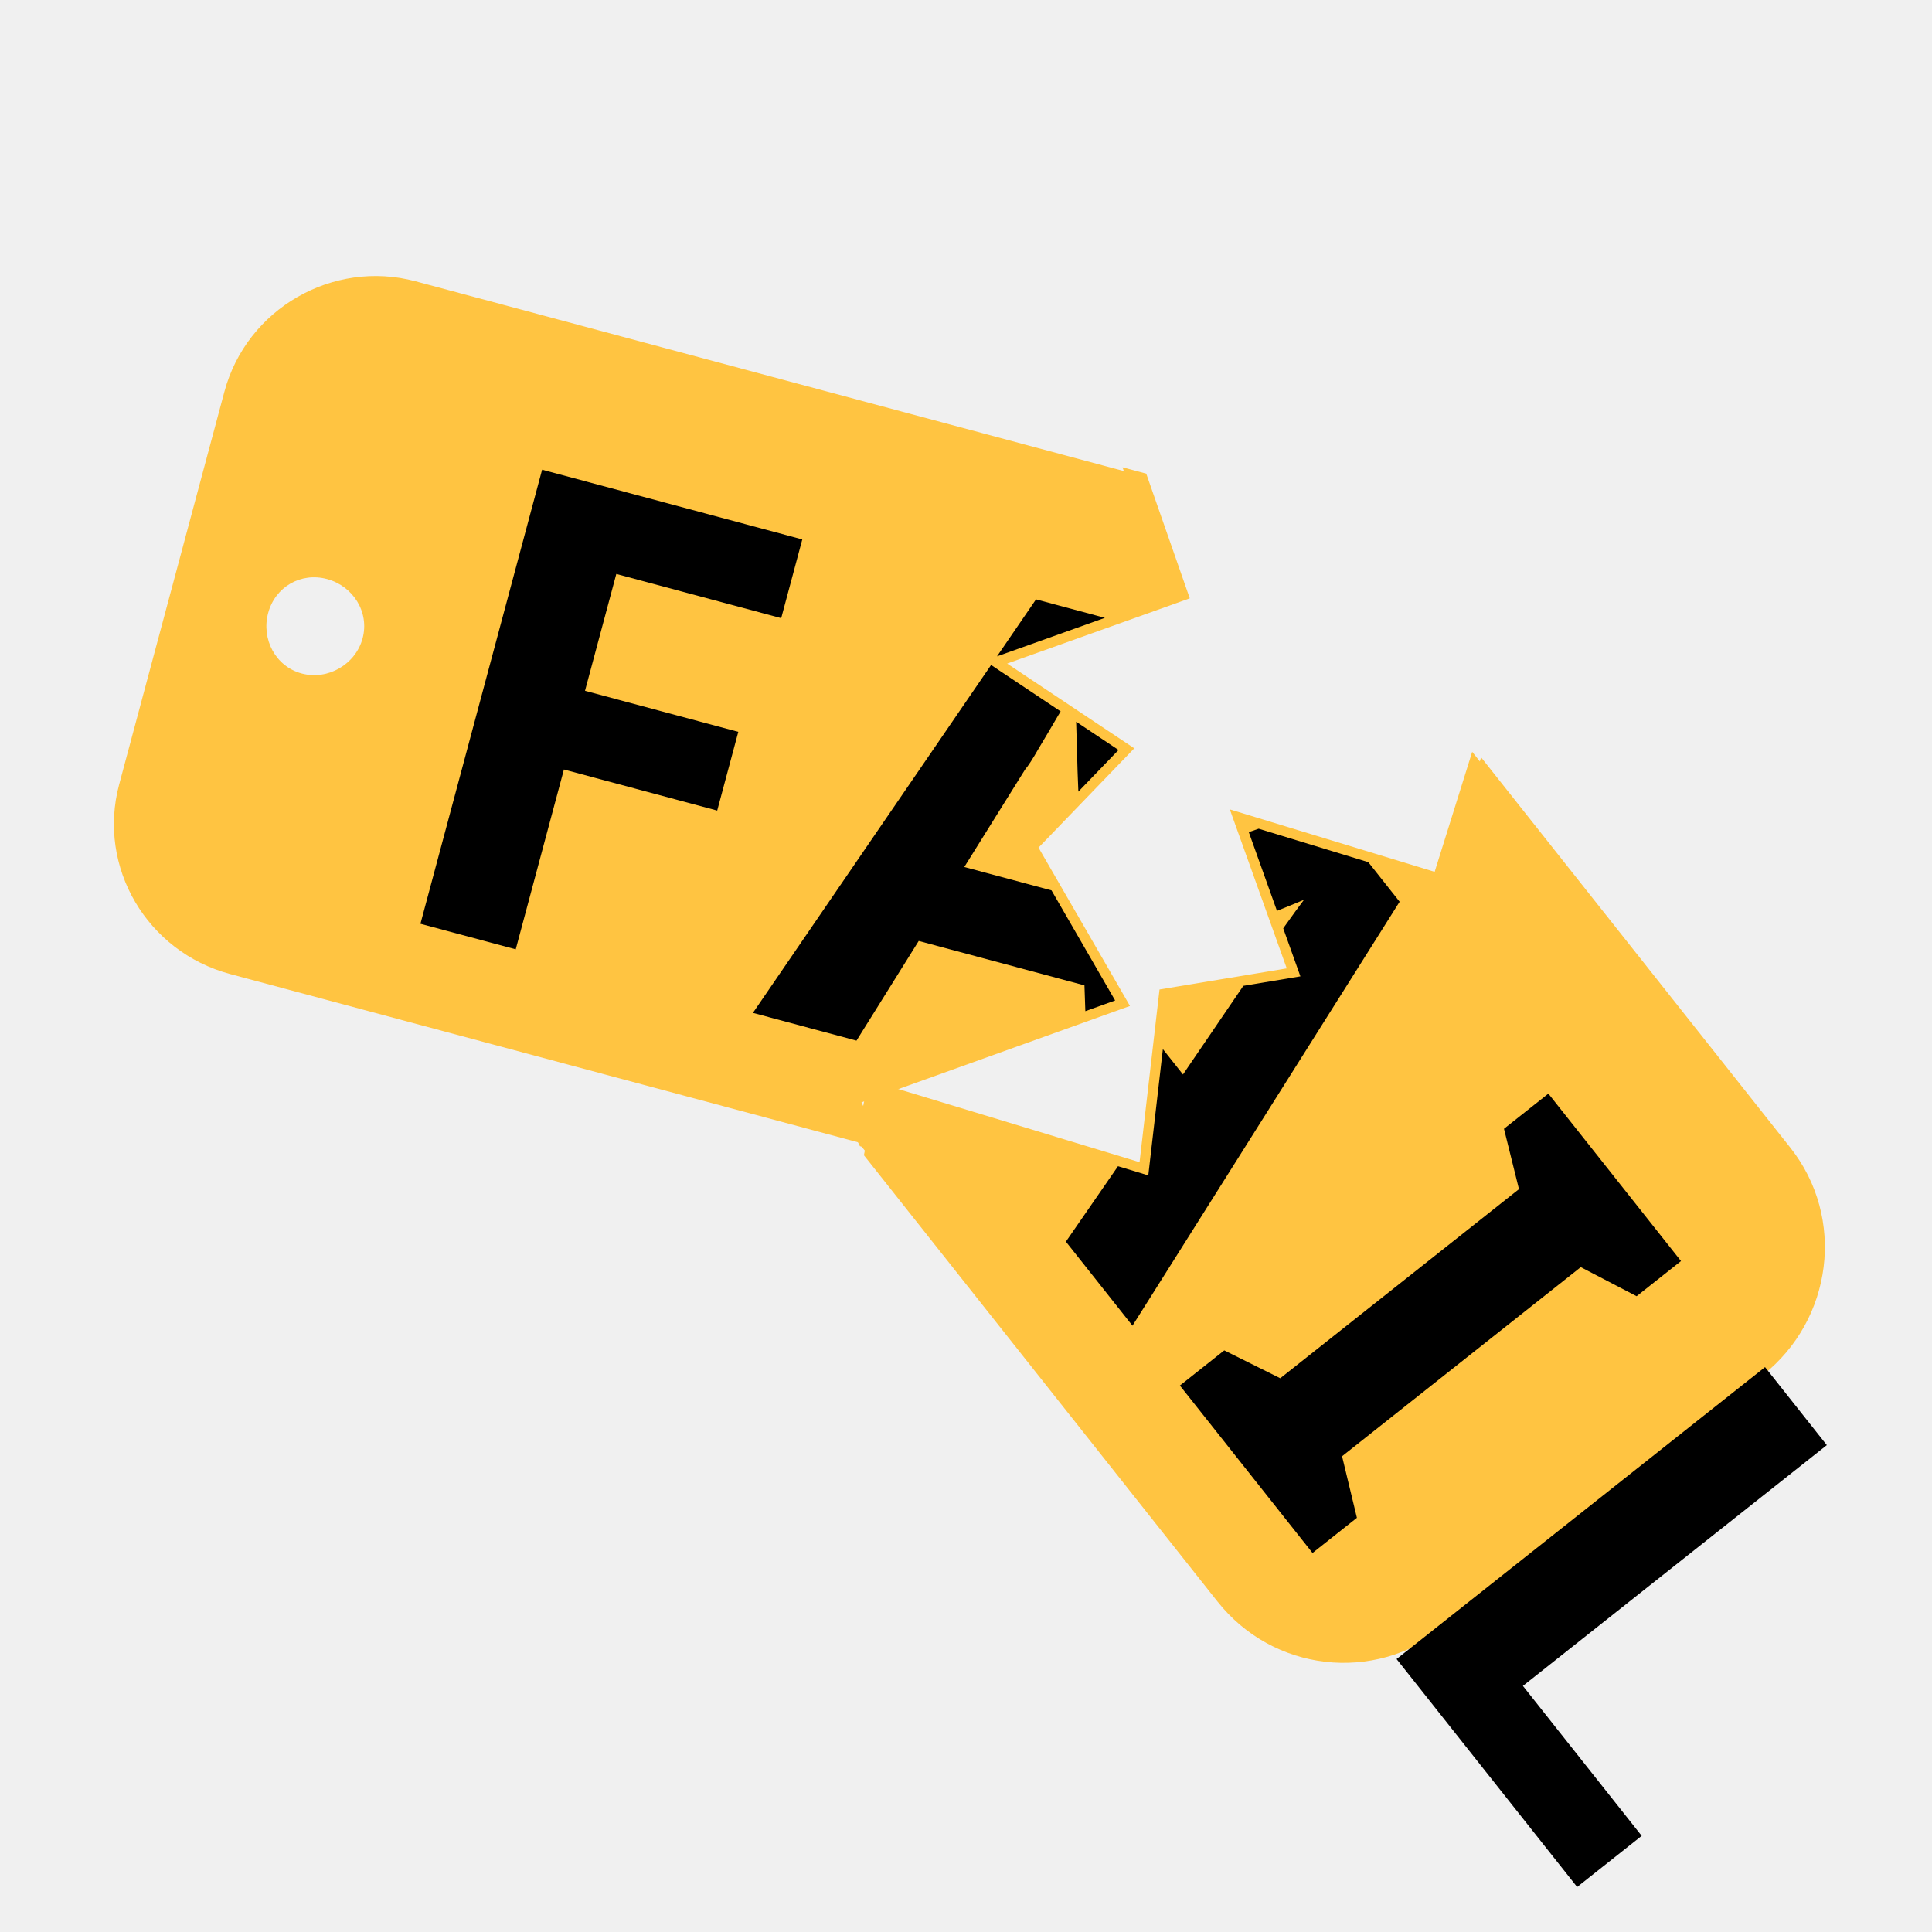
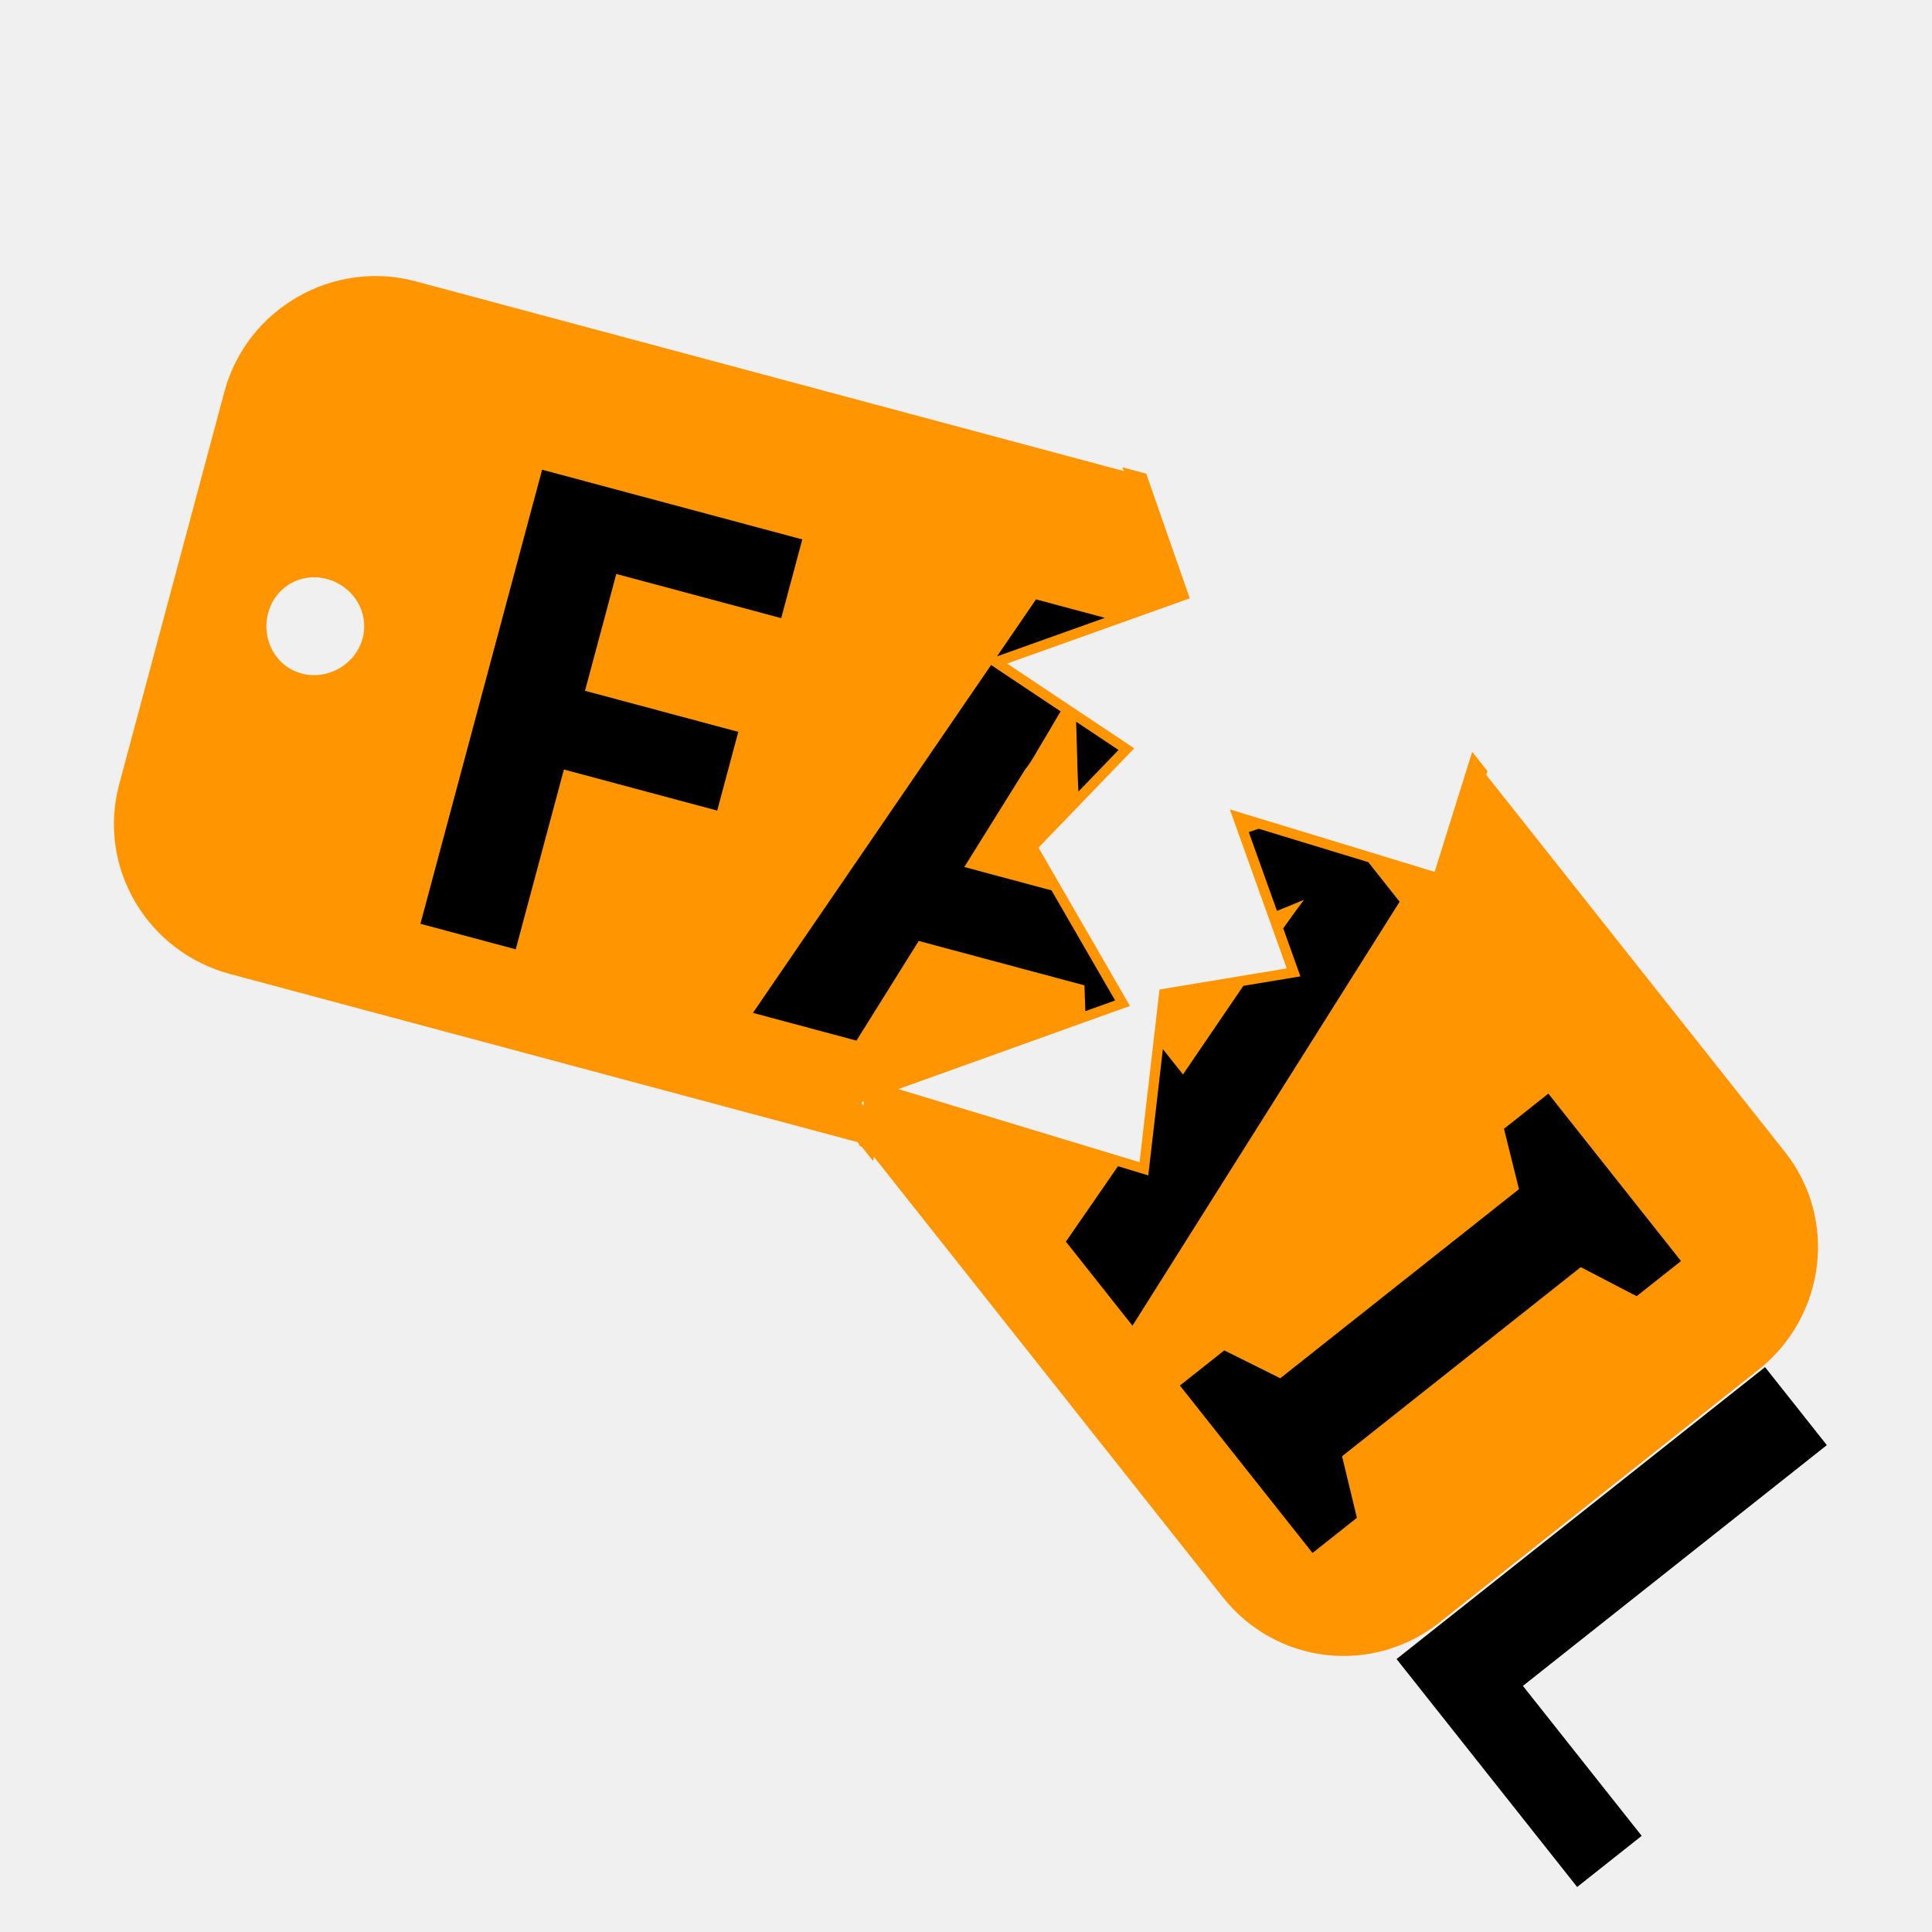
<svg xmlns="http://www.w3.org/2000/svg" width="2208" height="2208" id="svg2" version="1.1">
  <defs id="defs4">
    <clipPath id="clipPath5470" clipPathUnits="userSpaceOnUse">
      <path id="path5472" d="m 204.761,602.371 2.347,3.447 -3.057,2.113 2.775,0.939 -1.177,2.127 2.298,2.296 -4.256,2.952 3.959,4.633 -22.624,-4.033 0.448,-15.402 z" style="fill:none;stroke:#0000ff;stroke-width:0.25;stroke-linecap:butt;stroke-linejoin:miter;stroke-miterlimit:4;stroke-opacity:1;stroke-dasharray:none" />
    </clipPath>
    <clipPath id="clipPath5466" clipPathUnits="userSpaceOnUse">
      <path style="fill:none;stroke:#0000ff;stroke-width:0.25;stroke-linecap:butt;stroke-linejoin:miter;stroke-miterlimit:4;stroke-opacity:1;stroke-dasharray:none" d="m 204.761,602.371 2.347,3.447 -3.057,2.113 2.775,0.939 -1.177,2.127 2.298,2.296 -4.256,2.952 3.959,4.633 15.7,-3.413 0.448,-15.402 z" id="path5468" />
    </clipPath>
    <clipPath id="clipPath3847" clipPathUnits="userSpaceOnUse">
      <path id="path3849" d="m 201.982,602.572 2.478,4.42 -3.545,2.983 3.358,3.907 -3.491,4.91 21.706,0.285 0.75,-17.209 z" style="fill:none;stroke:#ff0000;stroke-width:1px;stroke-linecap:butt;stroke-linejoin:miter;stroke-opacity:1" />
    </clipPath>
    <clipPath id="clipPath5470-3" clipPathUnits="userSpaceOnUse">
      <path id="path5472-2" d="m 204.761,602.371 2.347,3.447 -3.057,2.113 2.775,0.939 -1.177,2.127 2.298,2.296 -4.256,2.952 3.959,4.633 -22.624,-4.033 0.448,-15.402 z" style="fill:none;stroke:#0000ff;stroke-width:0.25;stroke-linecap:butt;stroke-linejoin:miter;stroke-miterlimit:4;stroke-opacity:1;stroke-dasharray:none" />
    </clipPath>
    <clipPath id="clipPath5466-7" clipPathUnits="userSpaceOnUse">
      <path style="fill:none;stroke:#0000ff;stroke-width:0.25;stroke-linecap:butt;stroke-linejoin:miter;stroke-miterlimit:4;stroke-opacity:1;stroke-dasharray:none" d="m 204.761,602.371 2.347,3.447 -3.057,2.113 2.775,0.939 -1.177,2.127 2.298,2.296 -4.256,2.952 3.959,4.633 15.7,-3.413 0.448,-15.402 z" id="path5468-3" />
    </clipPath>
    <clipPath id="clipPath3847-7" clipPathUnits="userSpaceOnUse">
      <path id="path3849-0" d="m 201.982,602.572 2.478,4.42 -3.545,2.983 3.358,3.907 -3.491,4.91 21.706,0.285 0.75,-17.209 z" style="fill:none;stroke:#ff0000;stroke-width:1px;stroke-linecap:butt;stroke-linejoin:miter;stroke-opacity:1" />
    </clipPath>
  </defs>
  <g id="layer2" style="display:inline" />
  <g id="layer1" transform="translate(0,1155.638)" style="display:inline">
-     <path style="fill:#ffc441;fill-opacity:1;stroke:#ffc441;stroke-width:7.5;stroke-miterlimit:4;stroke-opacity:1;stroke-dasharray:none" d="M 1683.969 867.094 L 1642.062 1001.062 L 1426.5 935.312 L 1411.562 930.781 L 1416.812 945.469 L 1475.625 1109.688 L 1334.375 1133.125 L 1328.562 1134.094 L 1327.875 1139.969 L 1305.562 1333.094 L 1003.531 1241.531 L 995.219 1239.031 L 993.562 1247.531 L 982.875 1302.031 L 995.688 1318.188 L 1007.281 1259.062 L 1310 1350.844 L 1318.969 1353.562 L 1320.062 1344.219 L 1342.781 1147.625 L 1487.438 1123.625 L 1496.688 1122.094 L 1493.531 1113.25 L 1436.844 954.875 L 1644.969 1018.344 L 1652.406 1020.625 L 1654.75 1013.188 L 1695.781 882 L 1683.969 867.094 z " transform="translate(0,-1155.638)" id="path3113" />
+     <path style="fill:#ff9601;fill-opacity:1;stroke:#ff9601;stroke-width:7.5;stroke-miterlimit:4;stroke-opacity:1;stroke-dasharray:none" d="M 1683.969 867.094 L 1642.062 1001.062 L 1426.5 935.312 L 1411.562 930.781 L 1416.812 945.469 L 1475.625 1109.688 L 1334.375 1133.125 L 1328.562 1134.094 L 1327.875 1139.969 L 1305.562 1333.094 L 1003.531 1241.531 L 995.219 1239.031 L 993.562 1247.531 L 982.875 1302.031 L 995.688 1318.188 L 1007.281 1259.062 L 1310 1350.844 L 1318.969 1353.562 L 1320.062 1344.219 L 1342.781 1147.625 L 1487.438 1123.625 L 1496.688 1122.094 L 1493.531 1113.25 L 1436.844 954.875 L 1644.969 1018.344 L 1652.406 1020.625 L 1654.75 1013.188 L 1695.781 882 L 1683.969 867.094 z " transform="translate(0,-1155.638)" id="path3113" />
    <g clip-path="url(#clipPath5466-7)" transform="matrix(38.96313,49.18137,-49.18137,38.96313,23372.652,-33935.264)" id="g5456">
-       <path style="fill:#ffc441;fill-opacity:1;stroke:#ffc441;stroke-width:0.25;stroke-miterlimit:4;stroke-opacity:1;stroke-dasharray:none" d="m 192.25,603.938 c -1.562,0 -2.844,1.281 -2.844,2.844 l 0,7.406 c 0,1.562 1.281,2.812 2.844,2.812 l 22.562,0 c 1.562,0 2.812,-1.25 2.812,-2.812 l 0,-7.406 c 0,-1.562 -1.25,-2.844 -2.812,-2.844 l -22.562,0 z m -0.156,5.656 c 0.493,0 0.906,0.382 0.906,0.875 0,0.493 -0.413,0.906 -0.906,0.906 -0.493,0 -0.875,-0.413 -0.875,-0.906 0,-0.493 0.382,-0.875 0.875,-0.875 z" id="path5458" />
+       <path style="fill:#ff9601;fill-opacity:1;stroke:none;stroke-width:0.25;stroke-miterlimit:4;stroke-opacity:1;stroke-dasharray:none" d="m 192.25,603.938 c -1.562,0 -2.844,1.281 -2.844,2.844 l 0,7.406 c 0,1.562 1.281,2.812 2.844,2.812 l 22.562,0 c 1.562,0 2.812,-1.25 2.812,-2.812 l 0,-7.406 c 0,-1.562 -1.25,-2.844 -2.812,-2.844 l -22.562,0 z m -0.156,5.656 c 0.493,0 0.906,0.382 0.906,0.875 0,0.493 -0.413,0.906 -0.906,0.906 -0.493,0 -0.875,-0.413 -0.875,-0.906 0,-0.493 0.382,-0.875 0.875,-0.875 z" id="path5458" />
      <text xml:space="preserve" style="font-size:12px;font-style:normal;font-variant:normal;font-weight:bold;font-stretch:normal;line-height:125%;letter-spacing:0px;word-spacing:0px;fill:#000000;fill-opacity:1;stroke:none;font-family:Impact;-inkscape-font-specification:Impact Bold" x="194.286" y="615.219" id="text5460">
        <tspan id="tspan5462" x="194.286" y="615.219" style="letter-spacing:1px;fill:#000000;fill-opacity:1">FAIL</tspan>
      </text>
    </g>
-     <path style="fill:#ffc441;fill-opacity:1;stroke:#ffc441;stroke-width:7.5;stroke-miterlimit:4;stroke-opacity:1;stroke-dasharray:none" d="M 1288.75 539.5 L 1335.031 672 L 1122.75 747.812 L 1108.062 753.062 L 1121.031 761.719 L 1266.188 858.469 L 1166.812 961.531 L 1162.719 965.781 L 1165.656 970.906 L 1262.938 1139.25 L 965.875 1245.875 L 957.719 1248.781 L 961.469 1256.625 L 985.375 1306.75 L 1005.312 1312.094 L 979.344 1257.688 L 1277.062 1150.812 L 1285.906 1147.656 L 1281.219 1139.531 L 1182.219 968.156 L 1283.969 862.625 L 1290.5 855.844 L 1282.688 850.625 L 1142.75 757.344 L 1347.656 684.156 L 1354.969 681.531 L 1352.406 674.188 L 1307.094 544.406 L 1288.75 539.5 z " transform="translate(0,-1155.638)" id="path3090" />
+     <path style="fill:#ff9601;fill-opacity:1;stroke:#ff9601;stroke-width:7.5;stroke-miterlimit:4;stroke-opacity:1;stroke-dasharray:none" d="M 1288.75 539.5 L 1335.031 672 L 1122.75 747.812 L 1108.062 753.062 L 1121.031 761.719 L 1266.188 858.469 L 1166.812 961.531 L 1162.719 965.781 L 1165.656 970.906 L 1262.938 1139.25 L 965.875 1245.875 L 957.719 1248.781 L 961.469 1256.625 L 985.375 1306.75 L 1005.312 1312.094 L 979.344 1257.688 L 1277.062 1150.812 L 1285.906 1147.656 L 1281.219 1139.531 L 1182.219 968.156 L 1283.969 862.625 L 1290.5 855.844 L 1282.688 850.625 L 1142.75 757.344 L 1347.656 684.156 L 1354.969 681.531 L 1352.406 674.188 L 1307.094 544.406 L 1288.75 539.5 z " transform="translate(0,-1155.638)" id="path3090" />
    <g id="g3012" transform="matrix(60.607,16.2396,-16.2396,60.607,-1368.973,-40559.072)" clip-path="url(#clipPath5470-3)">
-       <path id="rect2989" d="m 192.25,603.938 c -1.562,0 -2.844,1.281 -2.844,2.844 l 0,7.406 c 0,1.562 1.281,2.812 2.844,2.812 l 22.562,0 c 1.562,0 2.812,-1.25 2.812,-2.812 l 0,-7.406 c 0,-1.562 -1.25,-2.844 -2.812,-2.844 l -22.562,0 z m -0.156,5.656 c 0.493,0 0.906,0.382 0.906,0.875 0,0.493 -0.413,0.906 -0.906,0.906 -0.493,0 -0.875,-0.413 -0.875,-0.906 0,-0.493 0.382,-0.875 0.875,-0.875 z" style="fill:#ffc441;fill-opacity:1;stroke:#ffffff;stroke-width:0.25;stroke-miterlimit:4;stroke-opacity:0;stroke-dasharray:none" />
+       <path id="rect2989" d="m 192.25,603.938 c -1.562,0 -2.844,1.281 -2.844,2.844 l 0,7.406 c 0,1.562 1.281,2.812 2.844,2.812 l 22.562,0 c 1.562,0 2.812,-1.25 2.812,-2.812 l 0,-7.406 c 0,-1.562 -1.25,-2.844 -2.812,-2.844 l -22.562,0 z m -0.156,5.656 c 0.493,0 0.906,0.382 0.906,0.875 0,0.493 -0.413,0.906 -0.906,0.906 -0.493,0 -0.875,-0.413 -0.875,-0.906 0,-0.493 0.382,-0.875 0.875,-0.875 z" style="fill:#ff9601;fill-opacity:1;stroke:#ffffff;stroke-width:0.25;stroke-miterlimit:4;stroke-opacity:0;stroke-dasharray:none" />
      <text id="text2985" y="615.219" x="194.286" style="font-size:12px;font-style:normal;font-variant:normal;font-weight:bold;font-stretch:normal;line-height:125%;letter-spacing:0px;word-spacing:0px;fill:#000000;fill-opacity:1;stroke:none;font-family:Impact;-inkscape-font-specification:Impact Bold" xml:space="preserve">
        <tspan style="letter-spacing:1px;fill:#000000;fill-opacity:1" y="615.219" x="194.286" id="tspan2987">FAIL</tspan>
      </text>
    </g>
  </g>
</svg>
